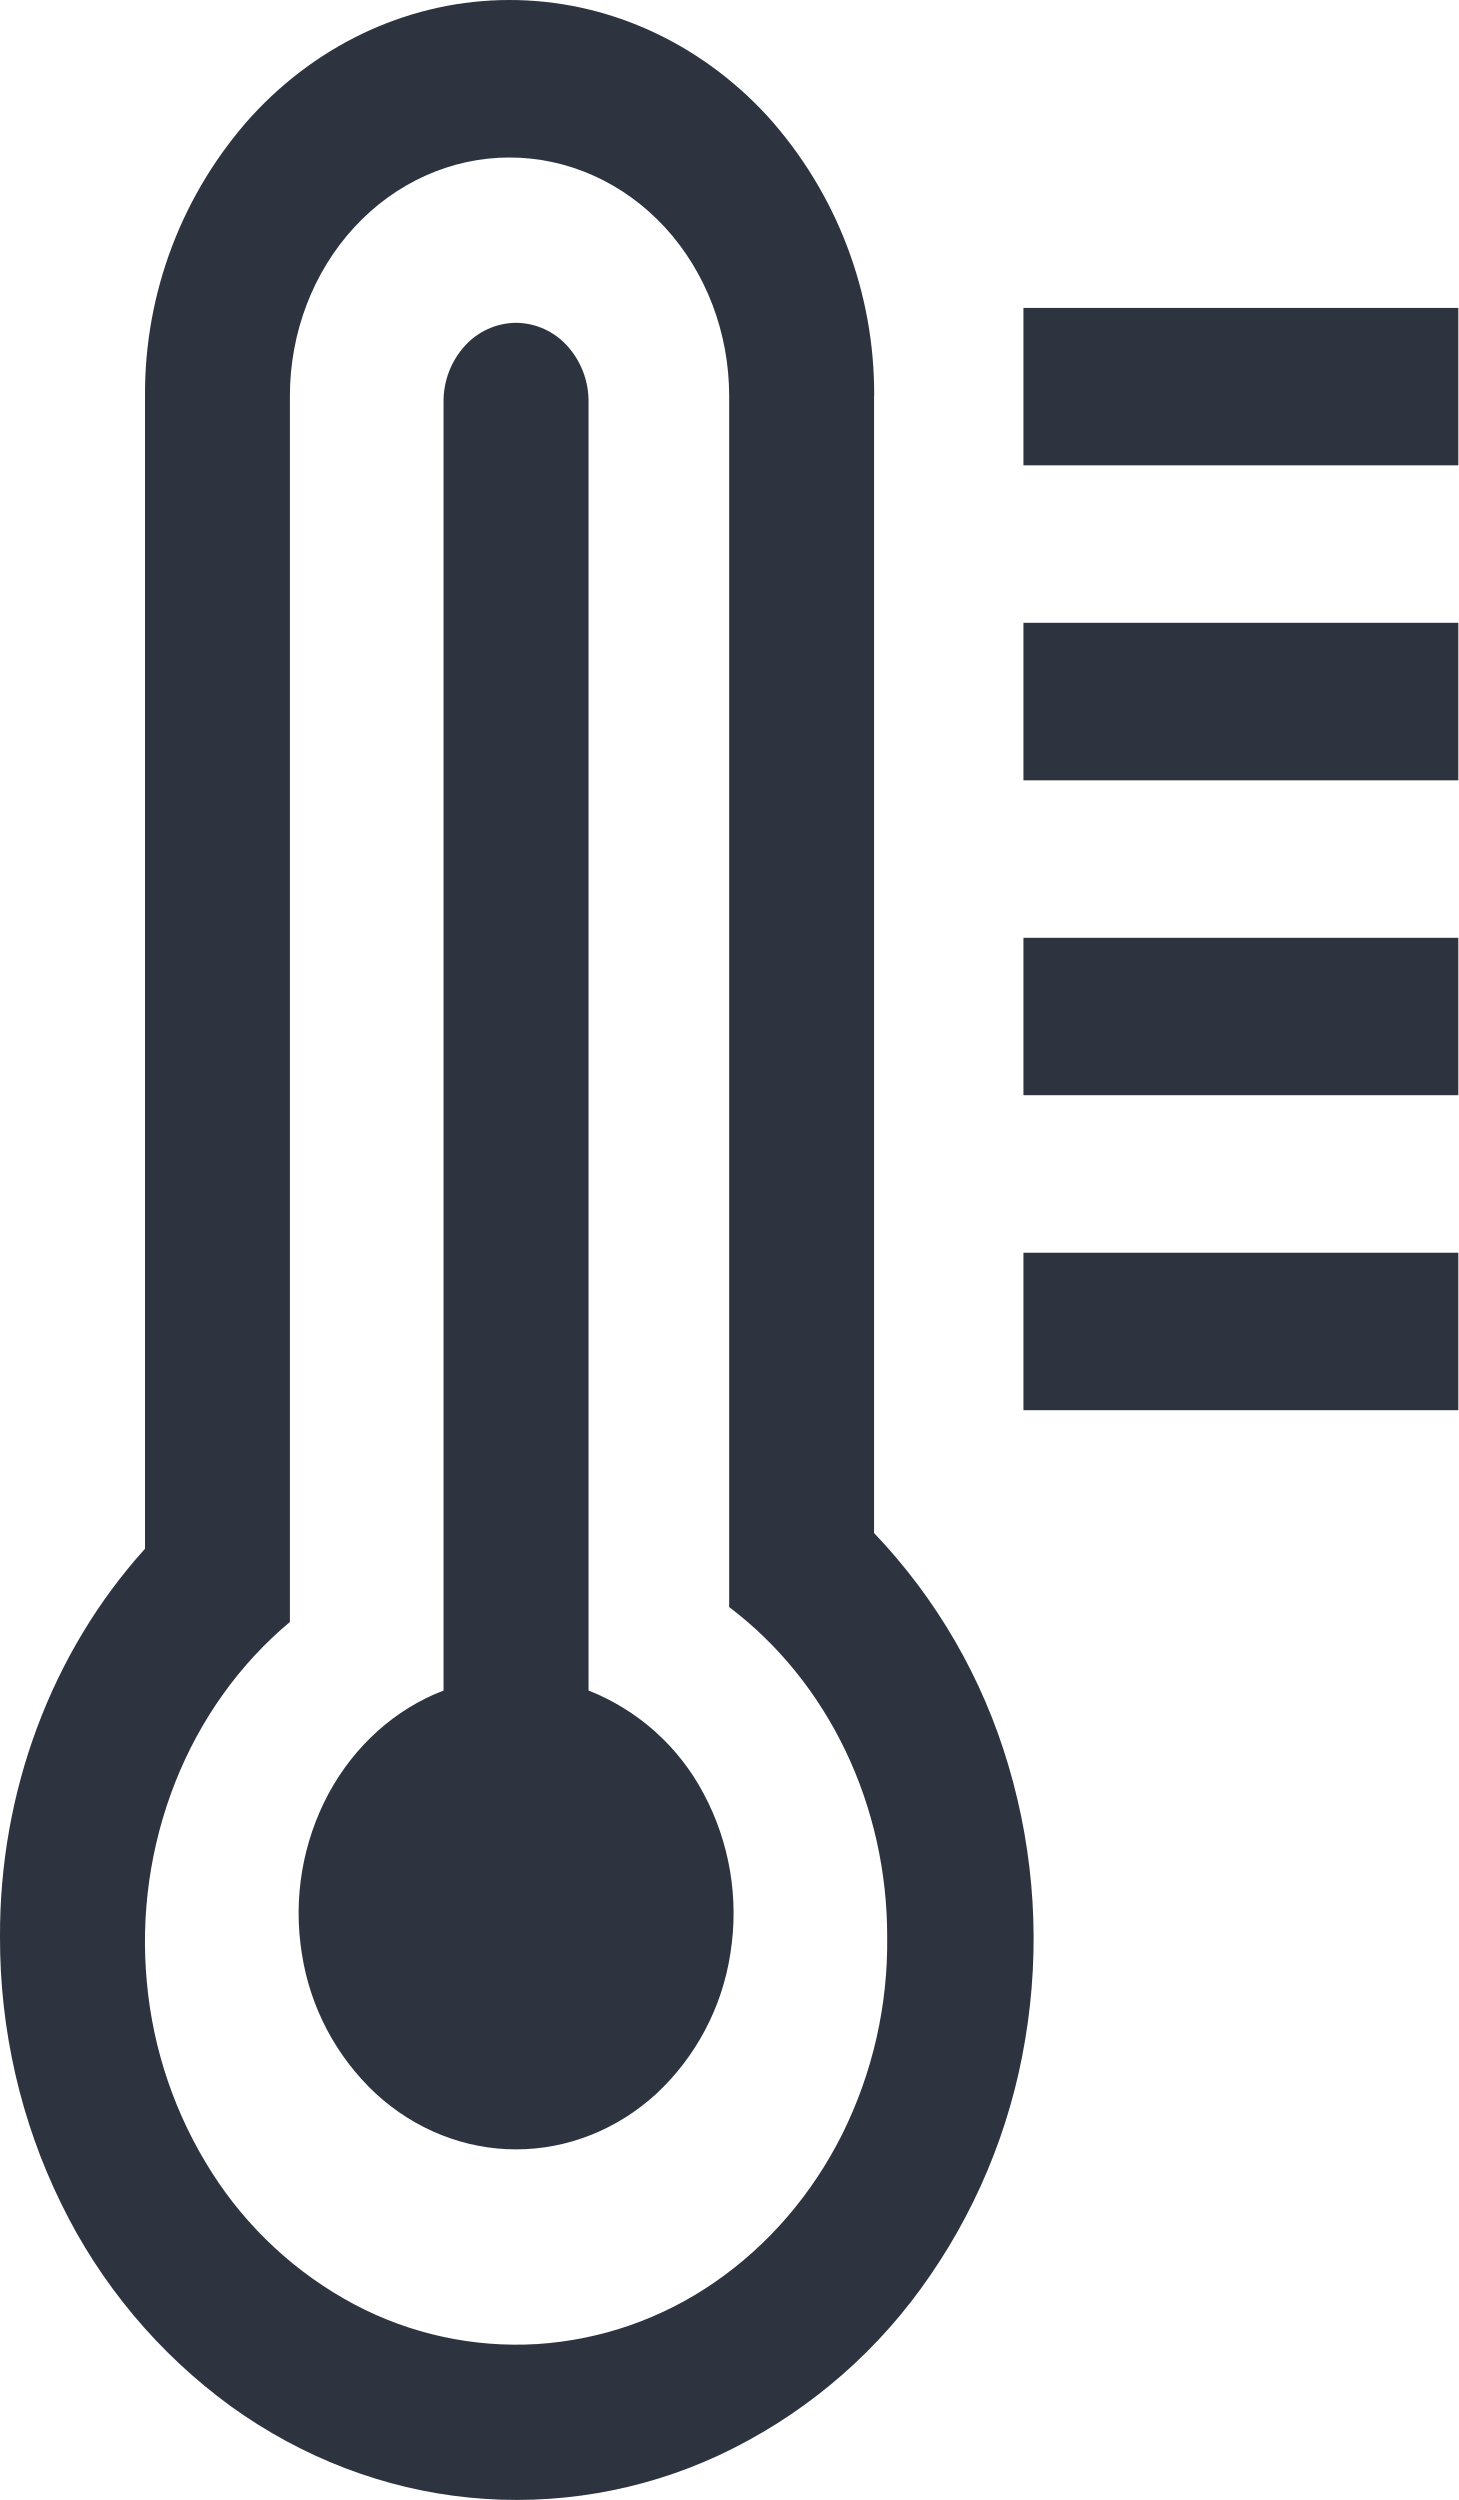
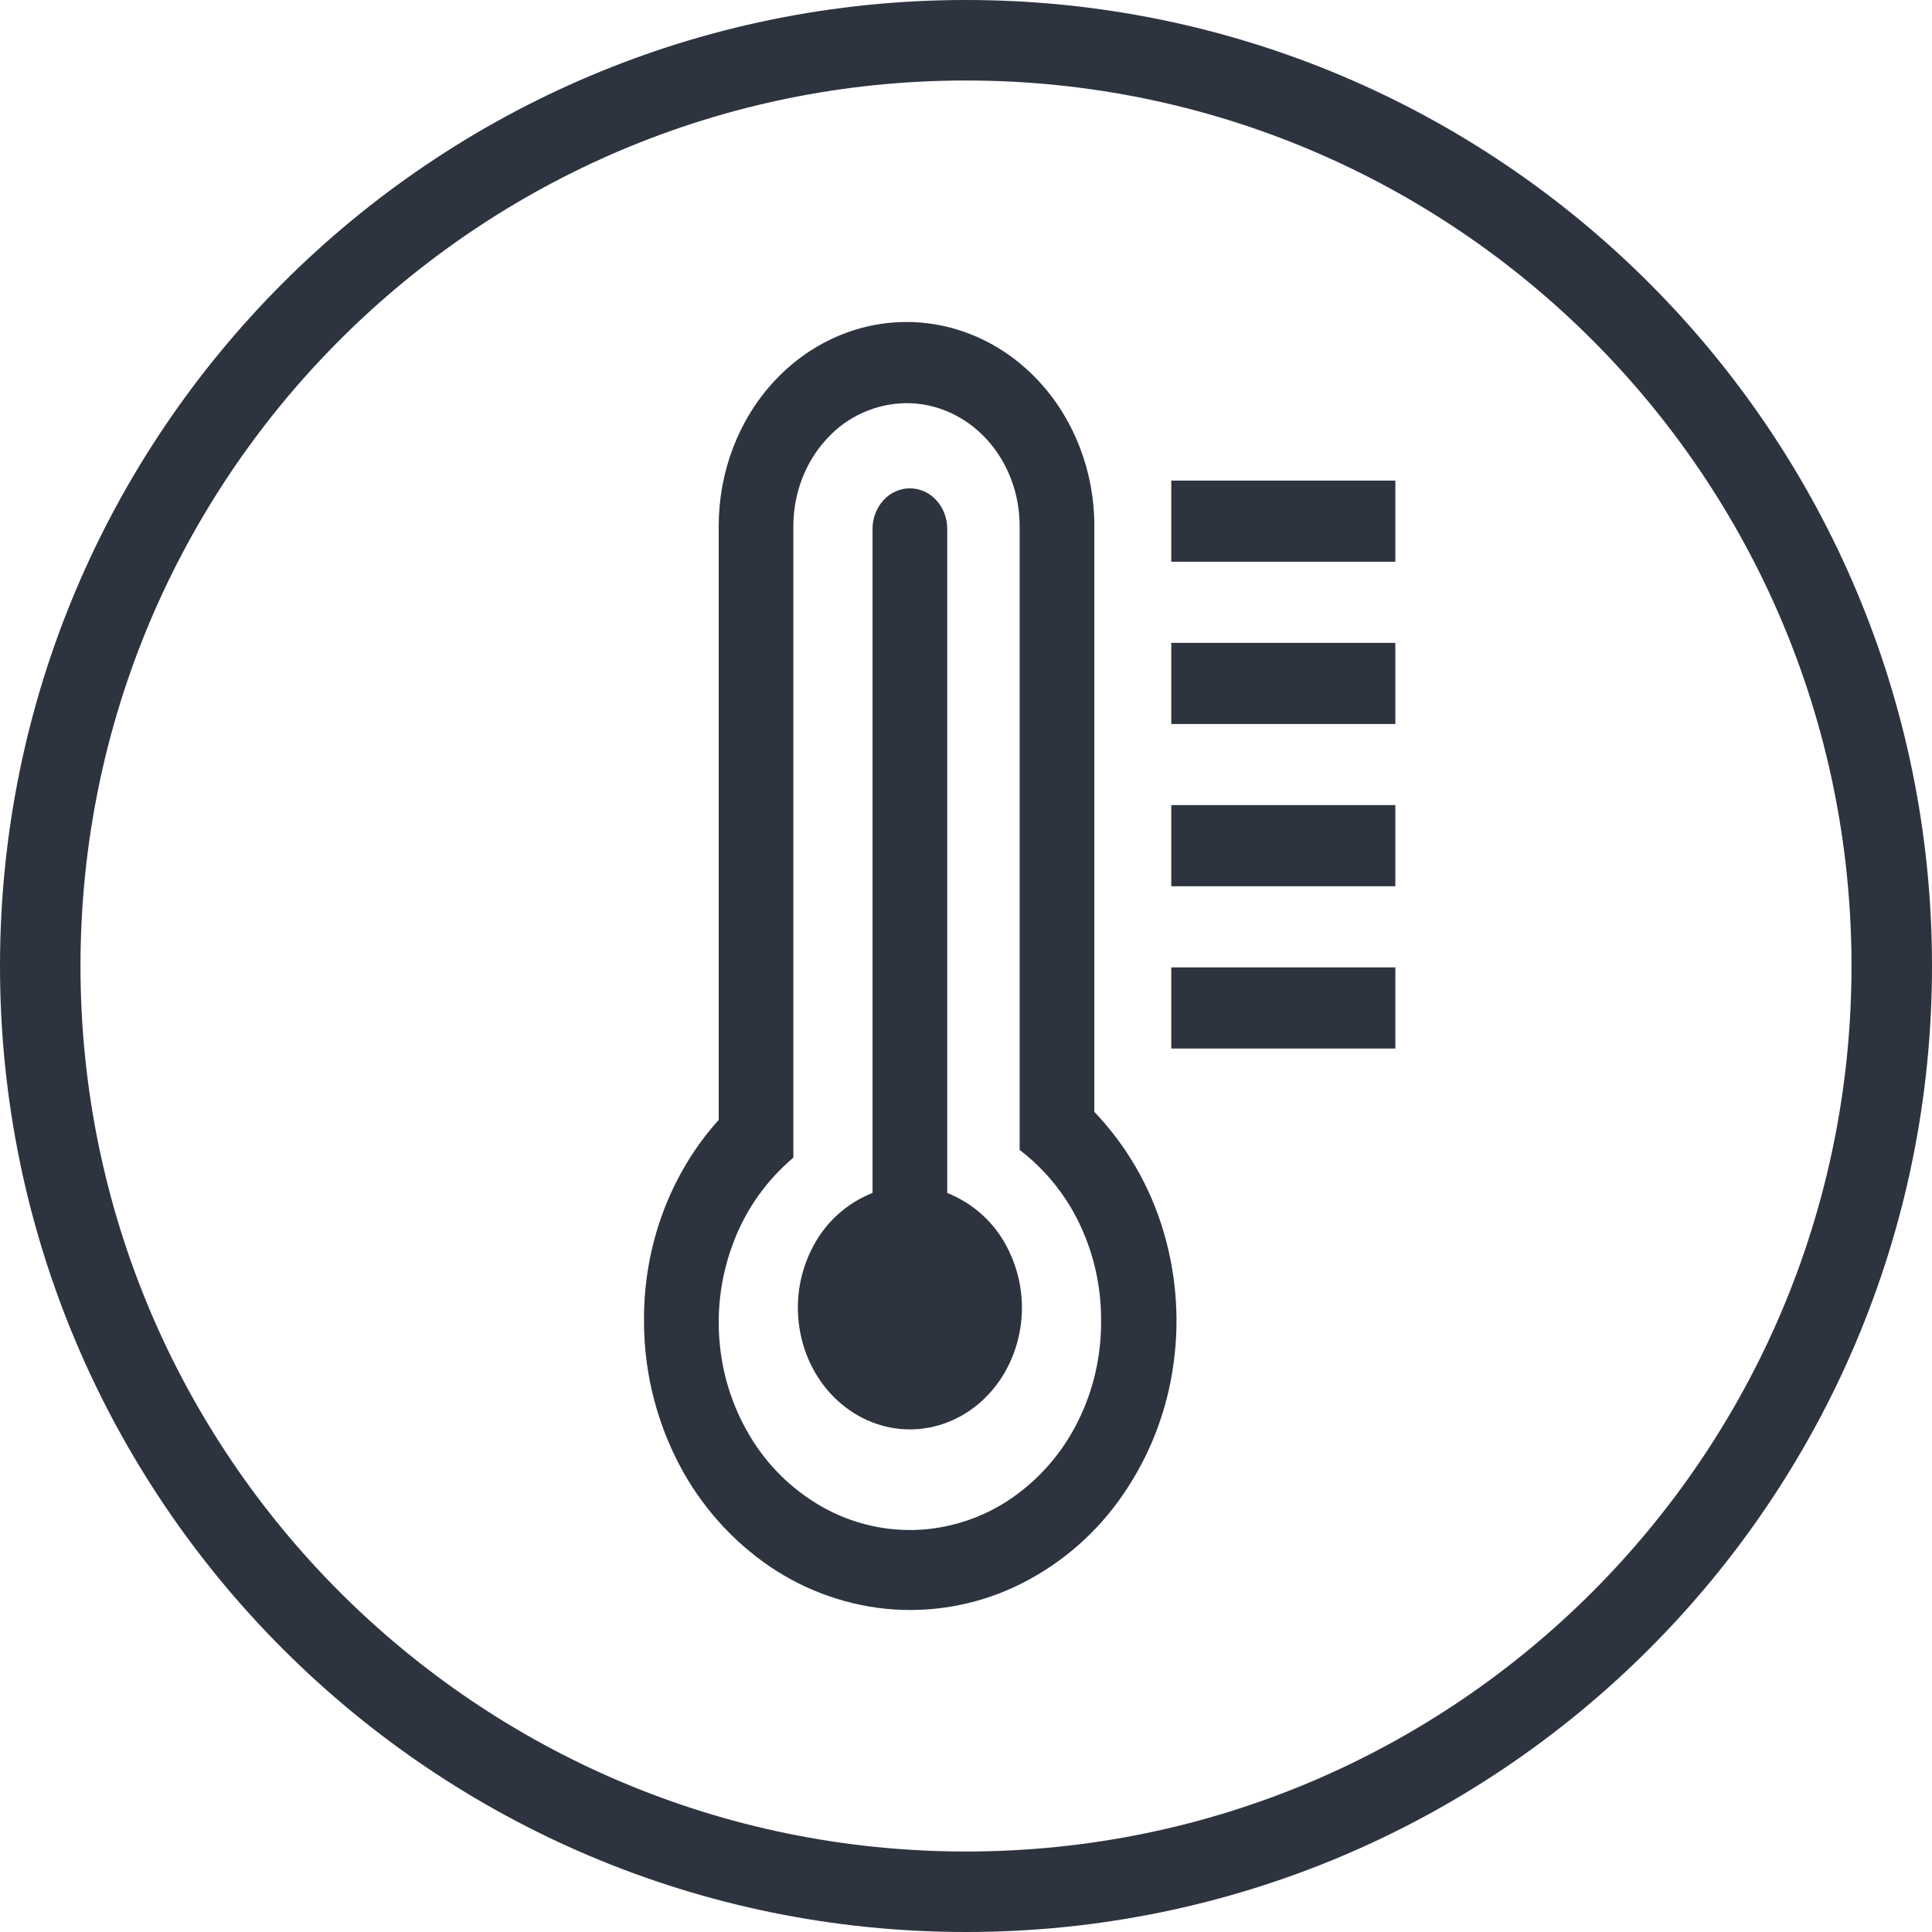
- <svg xmlns="http://www.w3.org/2000/svg" width="14" height="24" fill="none">
-   <path d="M8.392 3.802a3.975 3.975 0 0 0-1.025-2.688C6.71.4 5.82 0 4.892 0c-.929 0-1.819.4-2.475 1.114a3.975 3.975 0 0 0-1.025 2.688v11.066C.494 15.863-.006 17.202 0 18.595c-.002.892.2 1.77.586 2.557a5.256 5.256 0 0 0 1.632 1.95c.685.493 1.47.794 2.288.875a4.608 4.608 0 0 0 2.397-.407 5.029 5.029 0 0 0 1.933-1.593 5.617 5.617 0 0 0 1.006-2.398 5.835 5.835 0 0 0-.161-2.63 5.473 5.473 0 0 0-1.29-2.232V3.802Zm.125 14.793a4.14 4.14 0 0 1-.43 1.89c-.29.58-.712 1.07-1.224 1.423a3.37 3.37 0 0 1-1.707.595 3.323 3.323 0 0 1-1.757-.382 3.661 3.661 0 0 1-1.364-1.263 4.08 4.08 0 0 1-.625-1.826 4.172 4.172 0 0 1 .273-1.924c.24-.606.619-1.135 1.1-1.537V3.802c0-.607.222-1.19.618-1.62.395-.429.932-.67 1.49-.67.56 0 1.096.241 1.492.67.395.43.617 1.013.617 1.62v11.626c.47.355.853.829 1.117 1.38.264.552.401 1.165.4 1.787Z" fill="#2D3440" />
-   <path d="M5.65 16.229V3.855a.79.79 0 0 0-.204-.534.669.669 0 0 0-.492-.222.669.669 0 0 0-.492.222.79.79 0 0 0-.204.534v12.374c-.464.178-.855.529-1.104.99a2.435 2.435 0 0 0-.257 1.531 2.32 2.32 0 0 0 .712 1.35c.376.345.853.534 1.345.534.493 0 .97-.189 1.346-.533a2.32 2.32 0 0 0 .712-1.35 2.435 2.435 0 0 0-.257-1.532 2.137 2.137 0 0 0-1.105-.99ZM14 2.956H9.825v1.511H14V2.956ZM14 5.979H9.825v1.512H14V5.979ZM14 9.003H9.825v1.511H14V9.003ZM14 12.026H9.825v1.512H14v-1.512Z" fill="#2D3440" />
+ <svg xmlns="http://www.w3.org/2000/svg" width="48" height="48" fill="none">
+   <circle cx="24" cy="24" r="23" stroke="#2D3440" stroke-width="2" />
+   <path d="M27.189 13.07c0-1.345-.492-2.635-1.367-3.585C24.947 8.535 23.76 8 22.522 8c-1.237 0-2.424.534-3.3 1.485-.875.95-1.366 2.24-1.366 3.585v14.754c-1.197 1.327-1.864 3.112-1.856 4.969a7.685 7.685 0 0 0 .782 3.41 7.007 7.007 0 0 0 2.176 2.599 6.284 6.284 0 0 0 3.05 1.168 6.144 6.144 0 0 0 3.196-.543 6.705 6.705 0 0 0 2.577-2.124 7.489 7.489 0 0 0 1.341-3.198 7.781 7.781 0 0 0-.214-3.506 7.298 7.298 0 0 0-1.72-2.976V13.069Zm.167 19.723c.01.88-.188 1.747-.575 2.52a5.017 5.017 0 0 1-1.63 1.897 4.495 4.495 0 0 1-2.276.795 4.43 4.43 0 0 1-2.343-.51 4.88 4.88 0 0 1-1.819-1.685 5.44 5.44 0 0 1-.832-2.433 5.563 5.563 0 0 1 .363-2.566 5.125 5.125 0 0 1 1.467-2.05V13.07c0-.81.296-1.587.824-2.16a2.703 2.703 0 0 1 1.987-.894c.746 0 1.46.321 1.988.894.527.573.823 1.35.823 2.16v15.5a5.024 5.024 0 0 1 1.49 1.841 5.49 5.49 0 0 1 .533 2.382Z" fill="#2D3440" />
+   <path d="M23.534 29.638V13.14c0-.267-.098-.524-.272-.713a.892.892 0 0 0-.656-.295.892.892 0 0 0-.656.295 1.053 1.053 0 0 0-.272.713v16.498a2.85 2.85 0 0 0-1.473 1.321A3.246 3.246 0 0 0 19.863 33c.11.703.447 1.341.949 1.8.502.46 1.137.713 1.794.713.656 0 1.292-.252 1.794-.712.502-.46.838-1.098.949-1.8a3.246 3.246 0 0 0-.343-2.042 2.85 2.85 0 0 0-1.473-1.32ZM34.667 11.94H29.1v2.016h5.567v-2.015ZM34.667 15.972H29.1v2.016h5.567v-2.016ZM34.667 20.003H29.1v2.016h5.567v-2.016ZM34.667 24.035H29.1v2.015h5.567v-2.015Z" fill="#2D3440" />
</svg>
